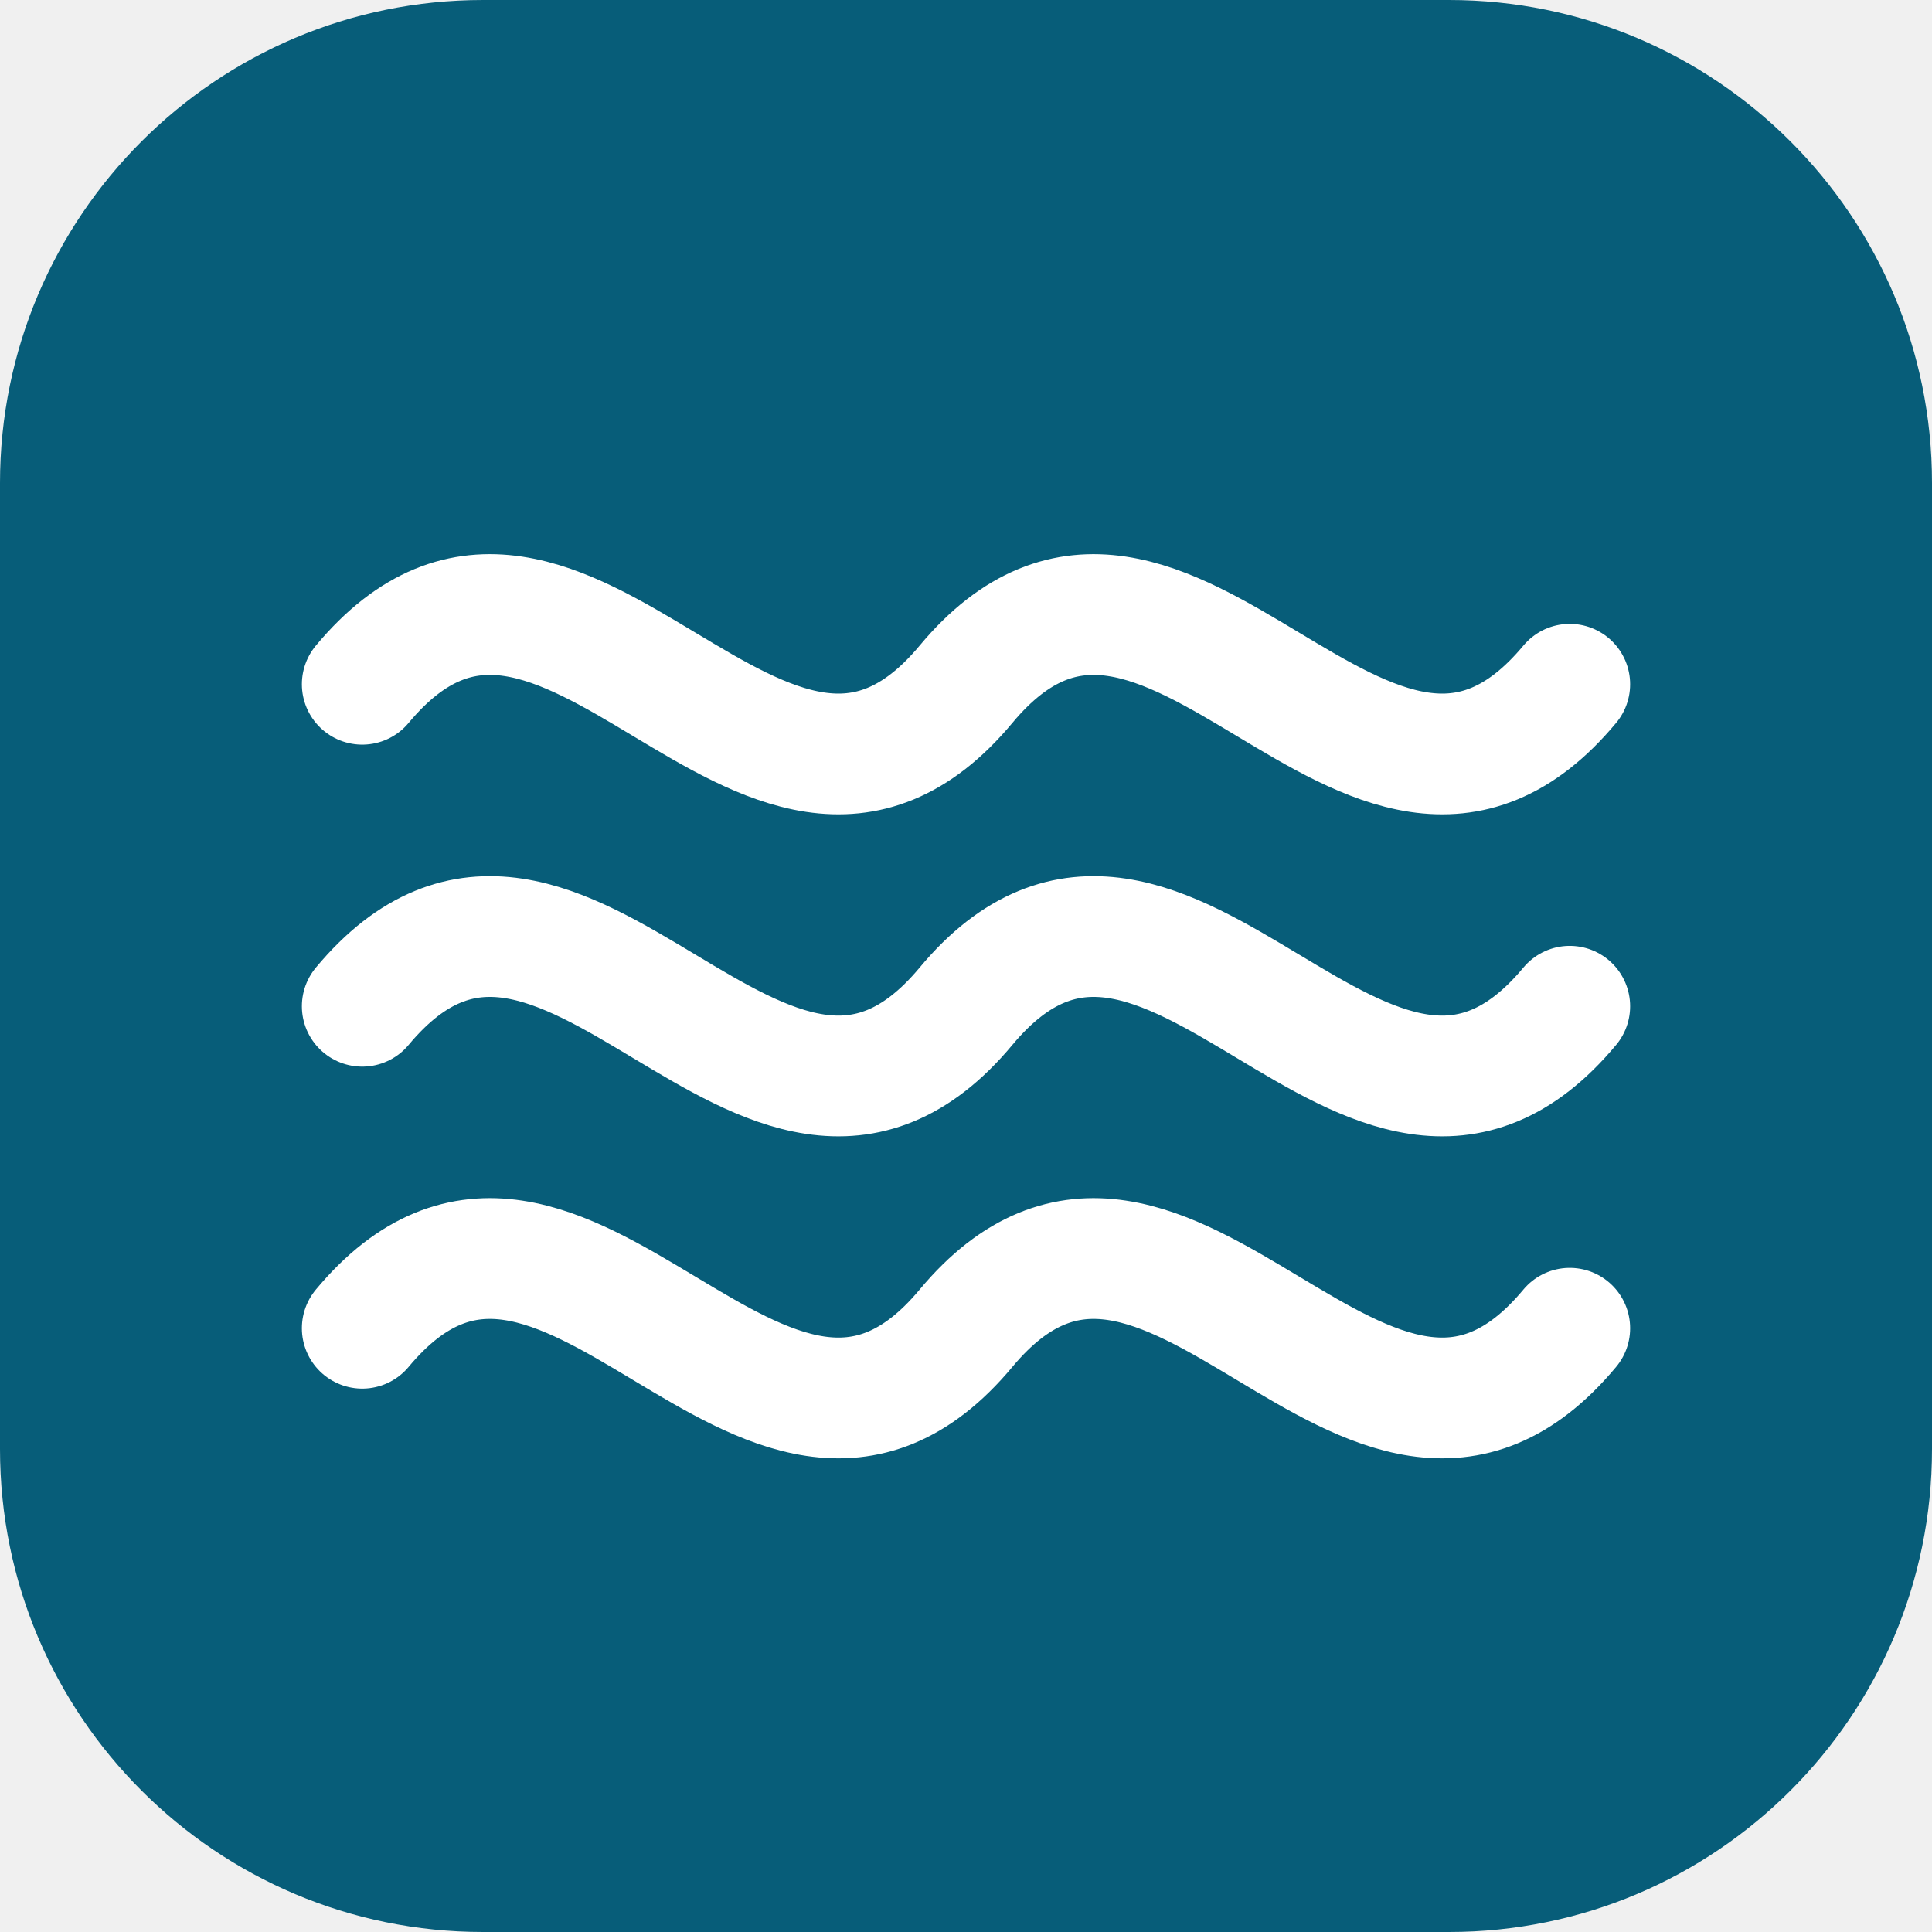
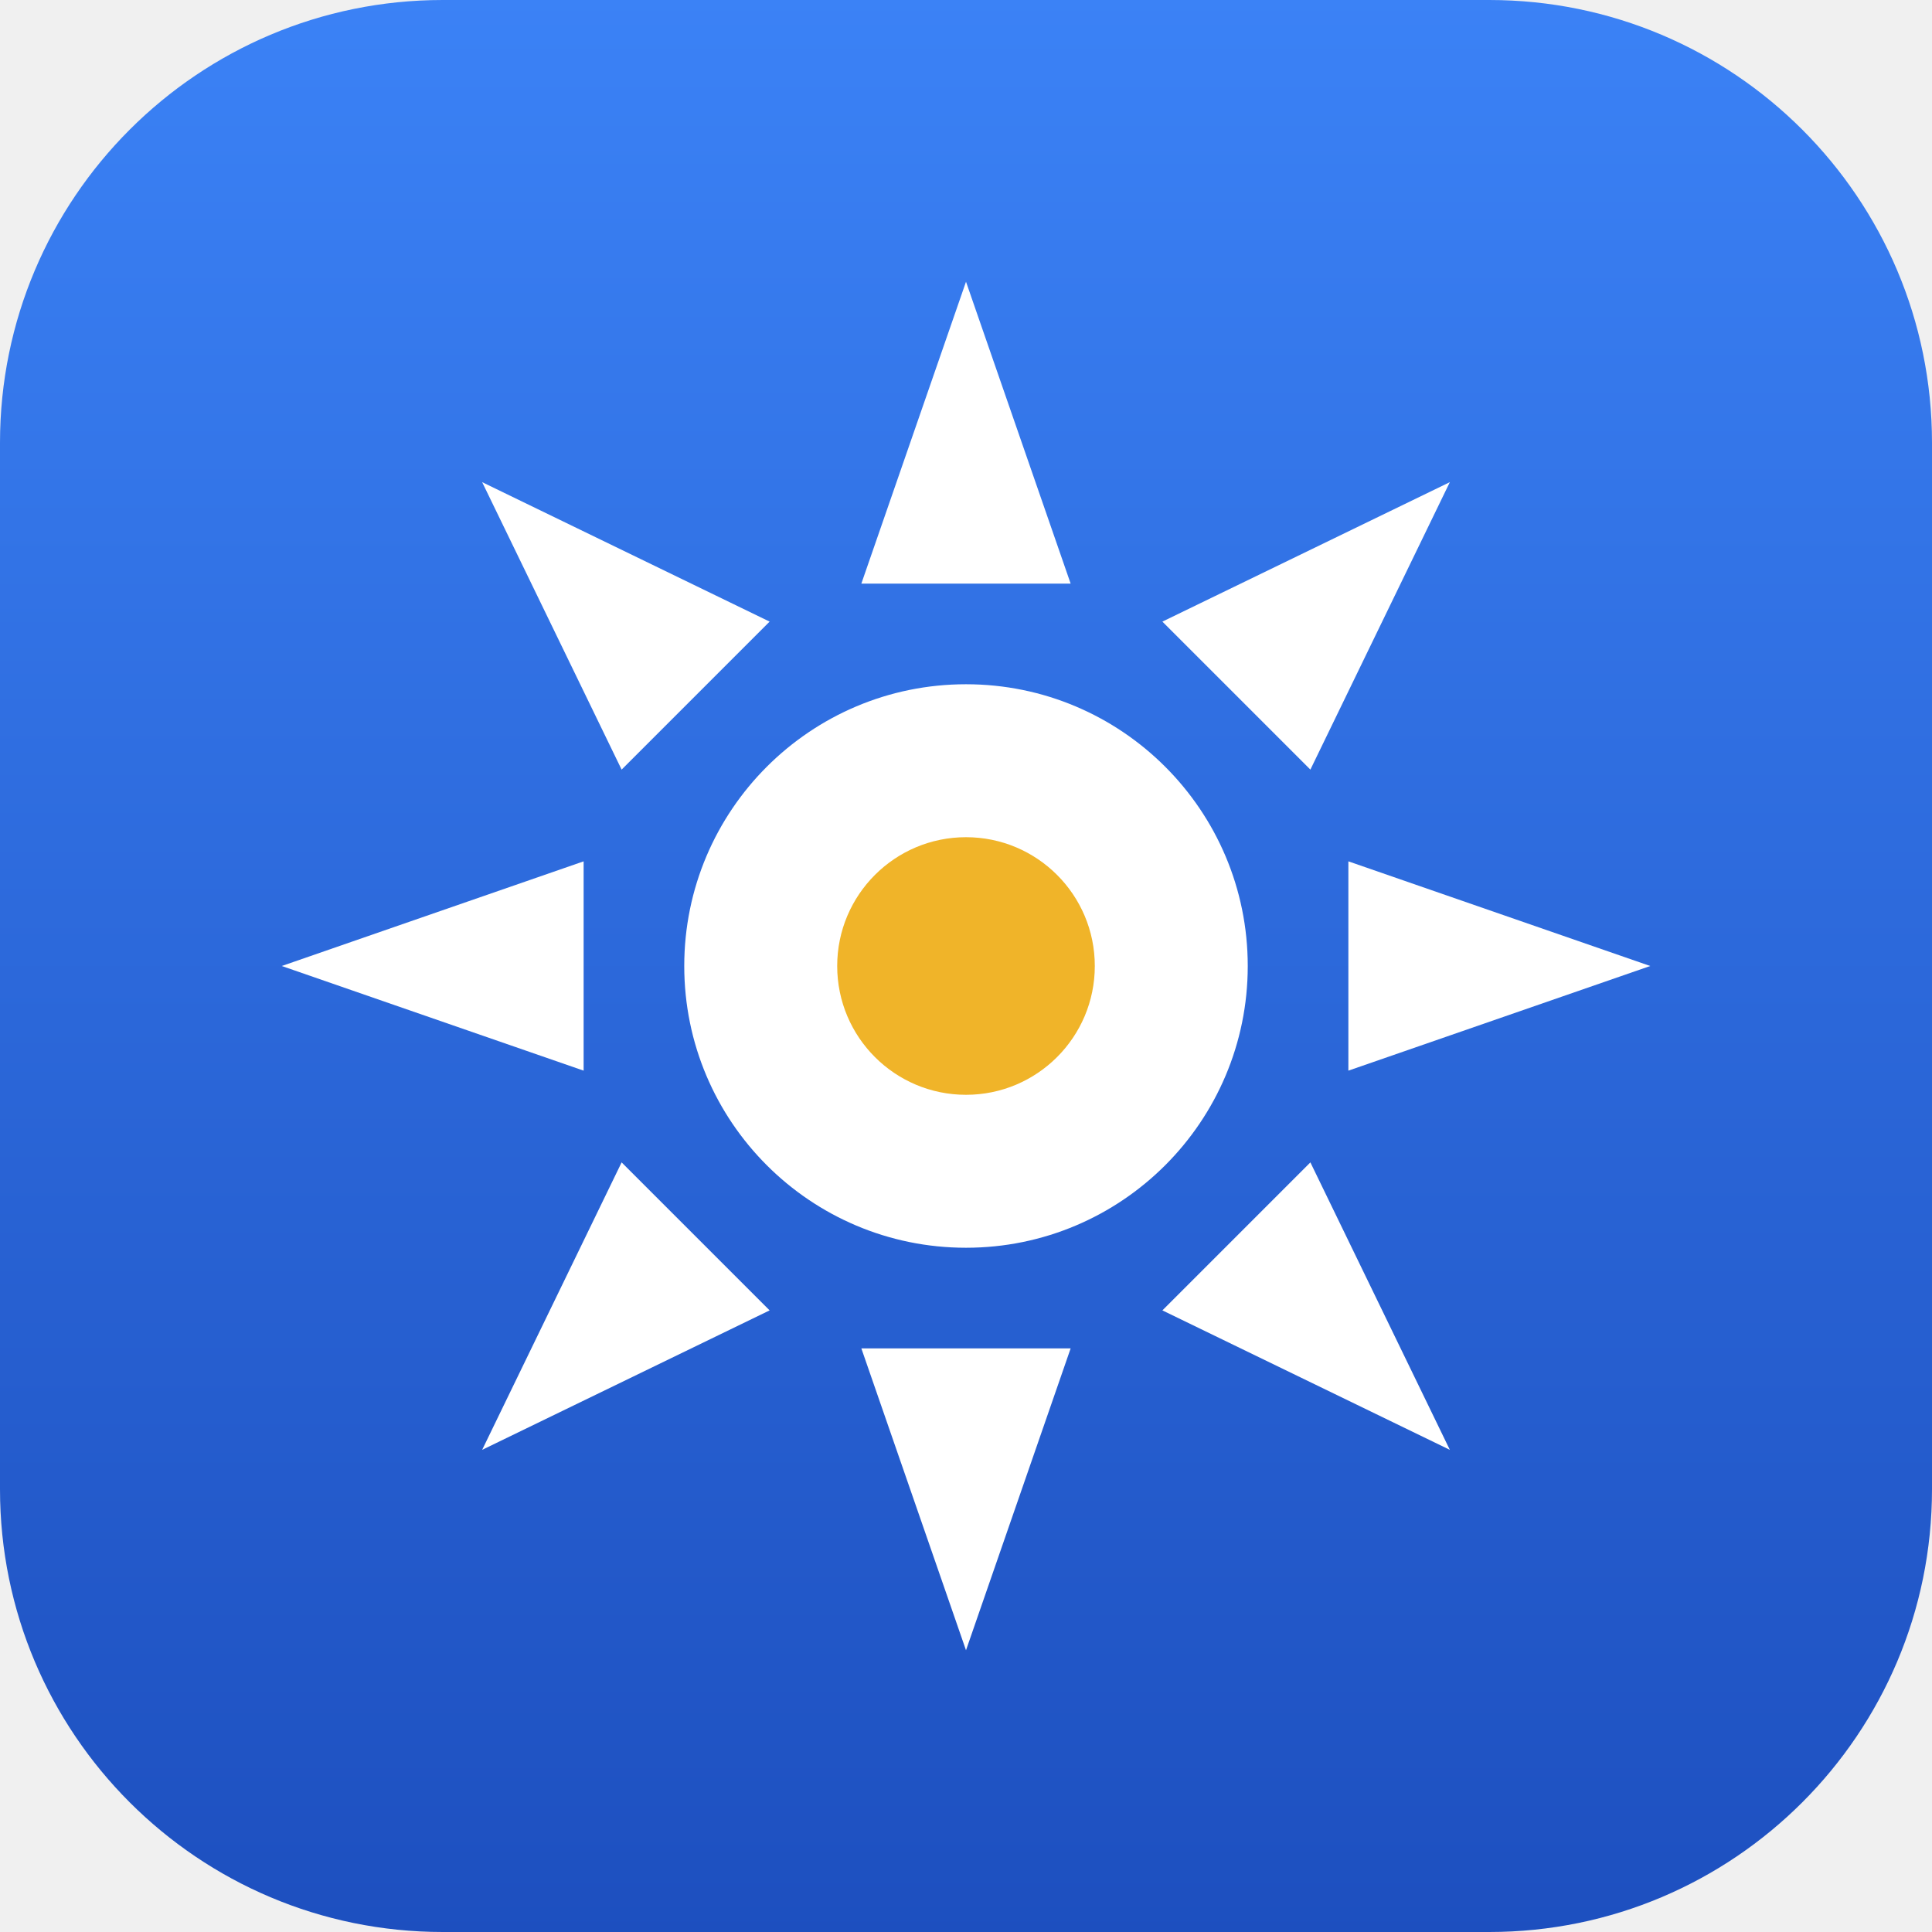
<svg xmlns="http://www.w3.org/2000/svg" viewBox="0 0 48 48">
-   <rect width="48" height="48" rx="12" fill="#075d79" />
-   <path d="M9 17c5-6 10 6 15 0s10 6 15 0M9 25c5-6 10 6 15 0s10 6 15 0M9 33c5-6 10 6 15 0s10 6 15 0" fill="none" stroke="#fff" stroke-width="3" stroke-linecap="round" />
+   <defs>
+     <linearGradient id="g" x1="0" y1="0" x2="0" y2="1">
+       <stop offset="0" stop-color="#3b82f6" />
+       <stop offset="1" stop-color="#1d4fbf" />
+     </linearGradient>
+   </defs>
+   <rect width="48" height="48" rx="11" fill="url(#g)" />
+   <g fill="#fff" transform="translate(24 24)">
+     <g id="r">
+       <path d="M0-17 2.6-9.5h-5.2z" />
+     </g>
+     <use href="#r" transform="rotate(45)" />
+     <use href="#r" transform="rotate(90)" />
+     <use href="#r" transform="rotate(135)" />
+     <use href="#r" transform="rotate(180)" />
+     <use href="#r" transform="rotate(225)" />
+     <use href="#r" transform="rotate(270)" />
+     <use href="#r" transform="rotate(315)" />
+     <circle r="7" />
+   </g>
+   <circle cx="24" cy="24" r="3.2" fill="#f0b429" />
</svg>
